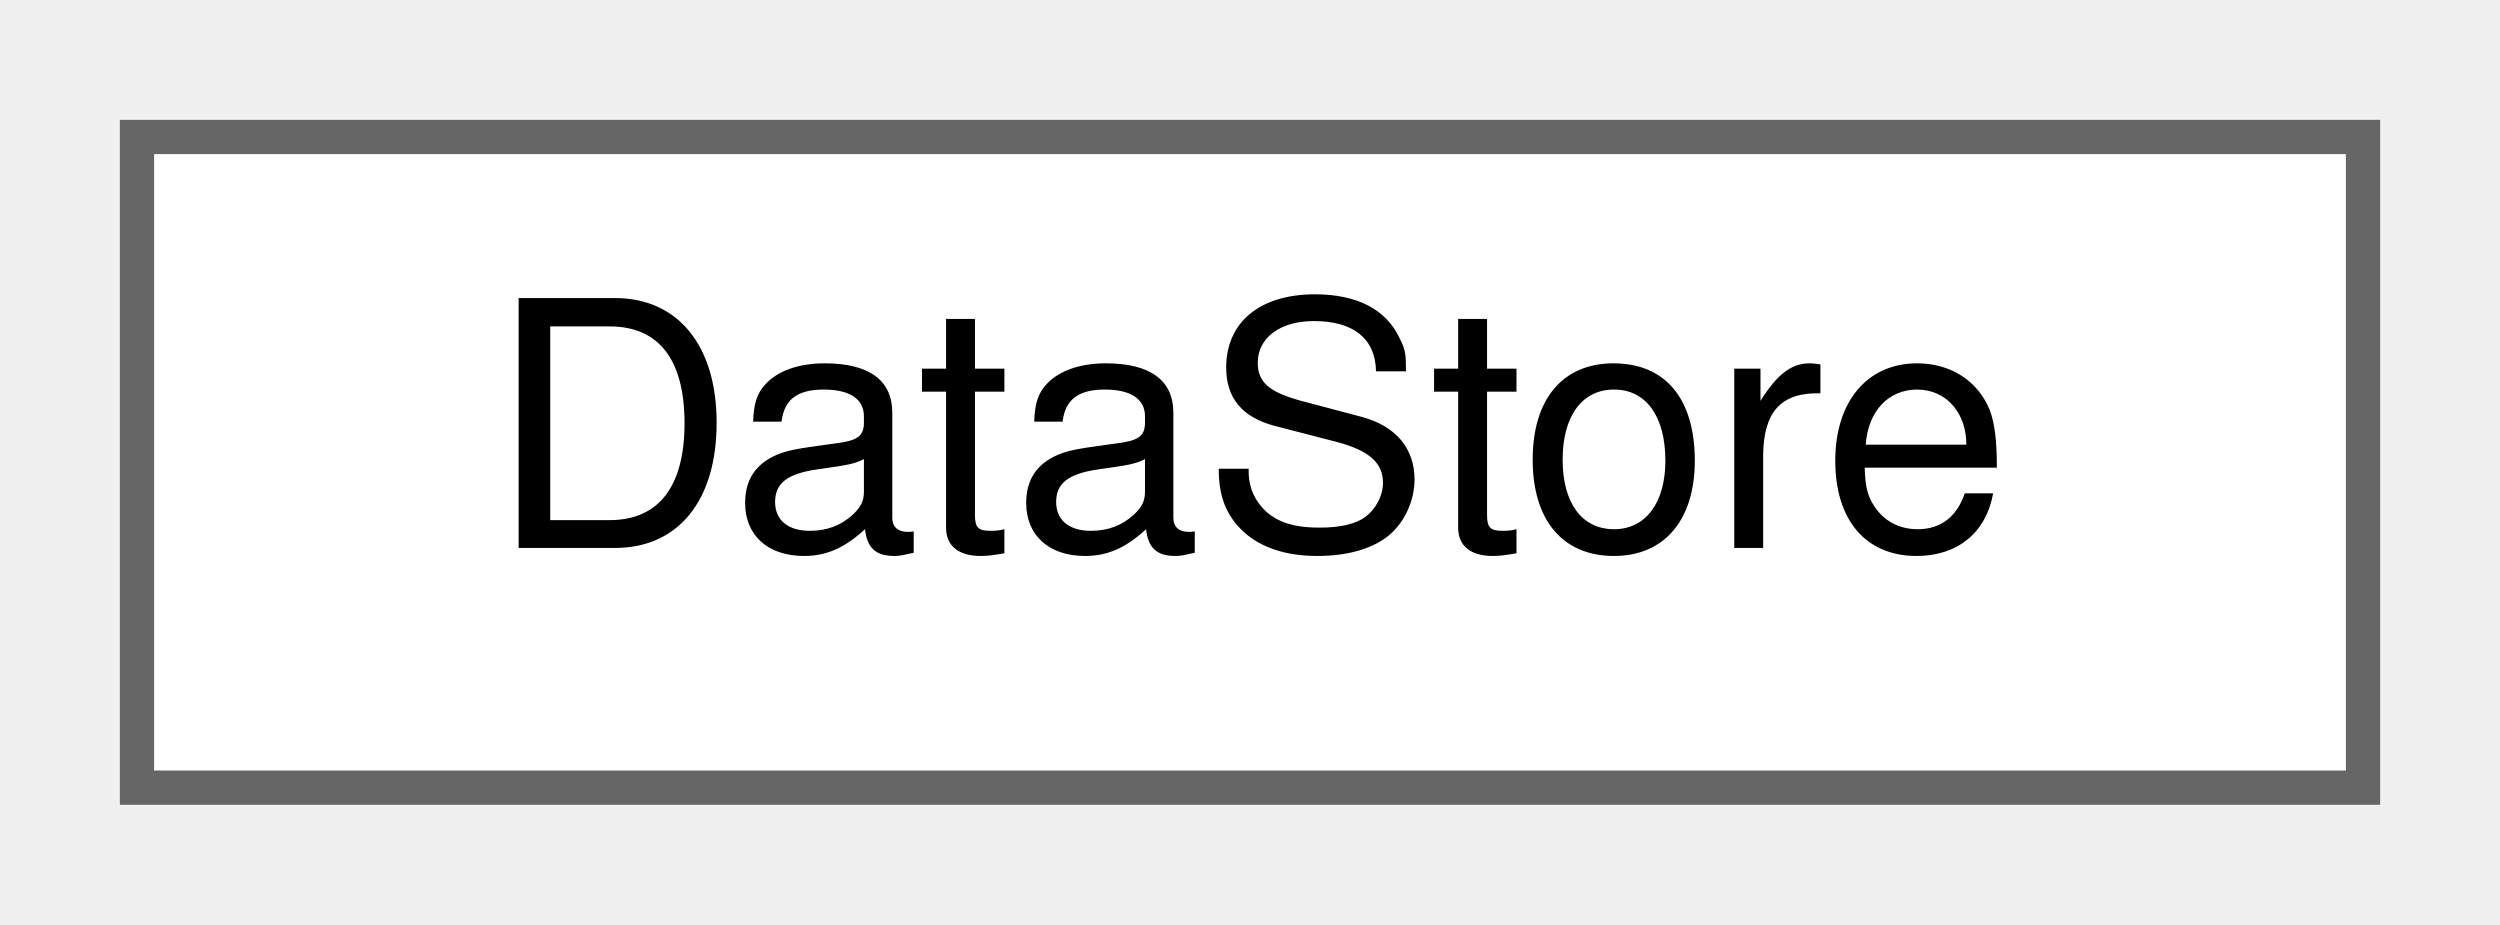
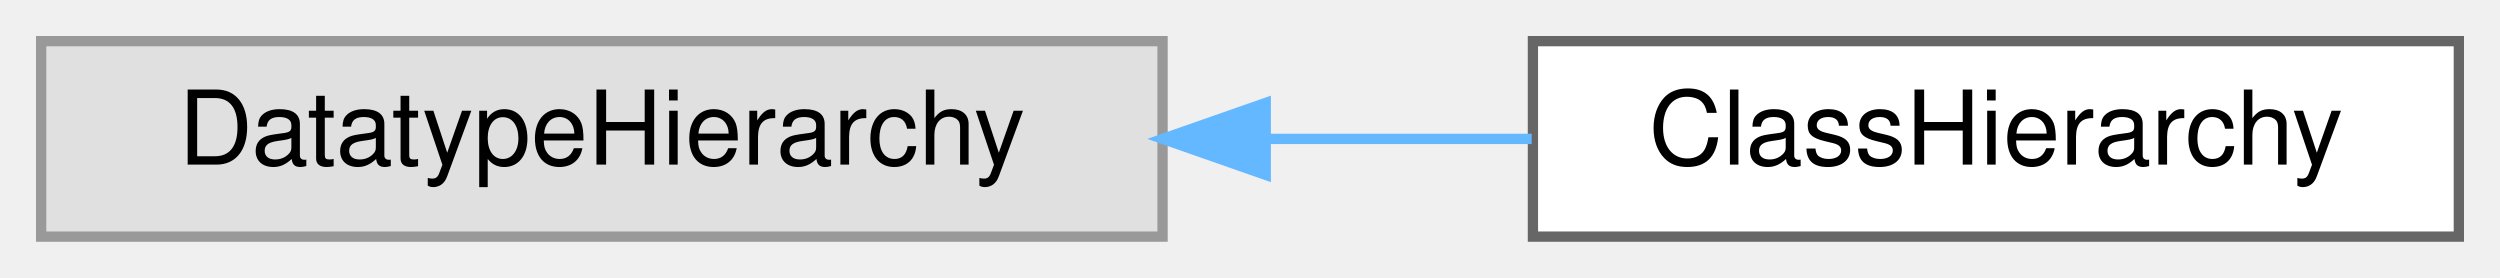
- <svg xmlns="http://www.w3.org/2000/svg" xmlns:xlink="http://www.w3.org/1999/xlink" width="73pt" height="27pt" viewBox="0.00 0.00 73.00 27.00">
+ <svg xmlns="http://www.w3.org/2000/svg" xmlns:xlink="http://www.w3.org/1999/xlink" width="243pt" height="27pt" viewBox="0.00 0.00 243.00 27.00">
  <g id="graph0" class="graph" transform="scale(1 1) rotate(0) translate(4 23)">
    <g id="Node000000" class="node">
      <g id="a_Node000000">
-         <a xlink:href="classfr_1_1inria_1_1corese_1_1core_1_1DataStore.html" target="_top" xlink:title="Simple DataStore to define what is the default graph By default it is the union of named graphs It ca...">
-           <polygon fill="white" stroke="#666666" points="65,-19 0,-19 0,0 65,0 65,-19" />
-           <text text-anchor="middle" x="32.5" y="-7" font-family="Helvetica,sans-Serif" font-size="10.00">DataStore</text>
+         <a xlink:title=" ">
+           <polygon fill="#e0e0e0" stroke="#999999" points="109,-19 0,-19 0,0 109,0 109,-19" />
+           <text text-anchor="middle" x="54.5" y="-7" font-family="Helvetica,sans-Serif" font-size="10.00">DatatypeHierarchy</text>
+         </a>
+       </g>
+     </g>
+     <g id="Node000001" class="node">
+       <g id="a_Node000001">
+         <a xlink:href="classfr_1_1inria_1_1corese_1_1core_1_1query_1_1ClassHierarchy.html" target="_top" xlink:title="Given a graph with a class hierarchy, emulate method inheritance return the class list of an rdf term...">
+           <polygon fill="white" stroke="#666666" points="235,-19 145,-19 145,0 235,0 235,-19" />
+           <text text-anchor="middle" x="190" y="-7" font-family="Helvetica,sans-Serif" font-size="10.00">ClassHierarchy</text>
+         </a>
+       </g>
+     </g>
+     <g id="edge322_Node000000_Node000001" class="edge">
+       <g id="a_edge322_Node000000_Node000001">
+         <a xlink:title=" ">
+           <path fill="none" stroke="#63b8ff" d="M119.17,-9.5C127.87,-9.5 136.63,-9.5 144.88,-9.5" />
+           <polygon fill="#63b8ff" stroke="#63b8ff" points="119.03,-6 109.03,-9.5 119.03,-13 119.03,-6" />
        </a>
      </g>
    </g>
  </g>
</svg>
